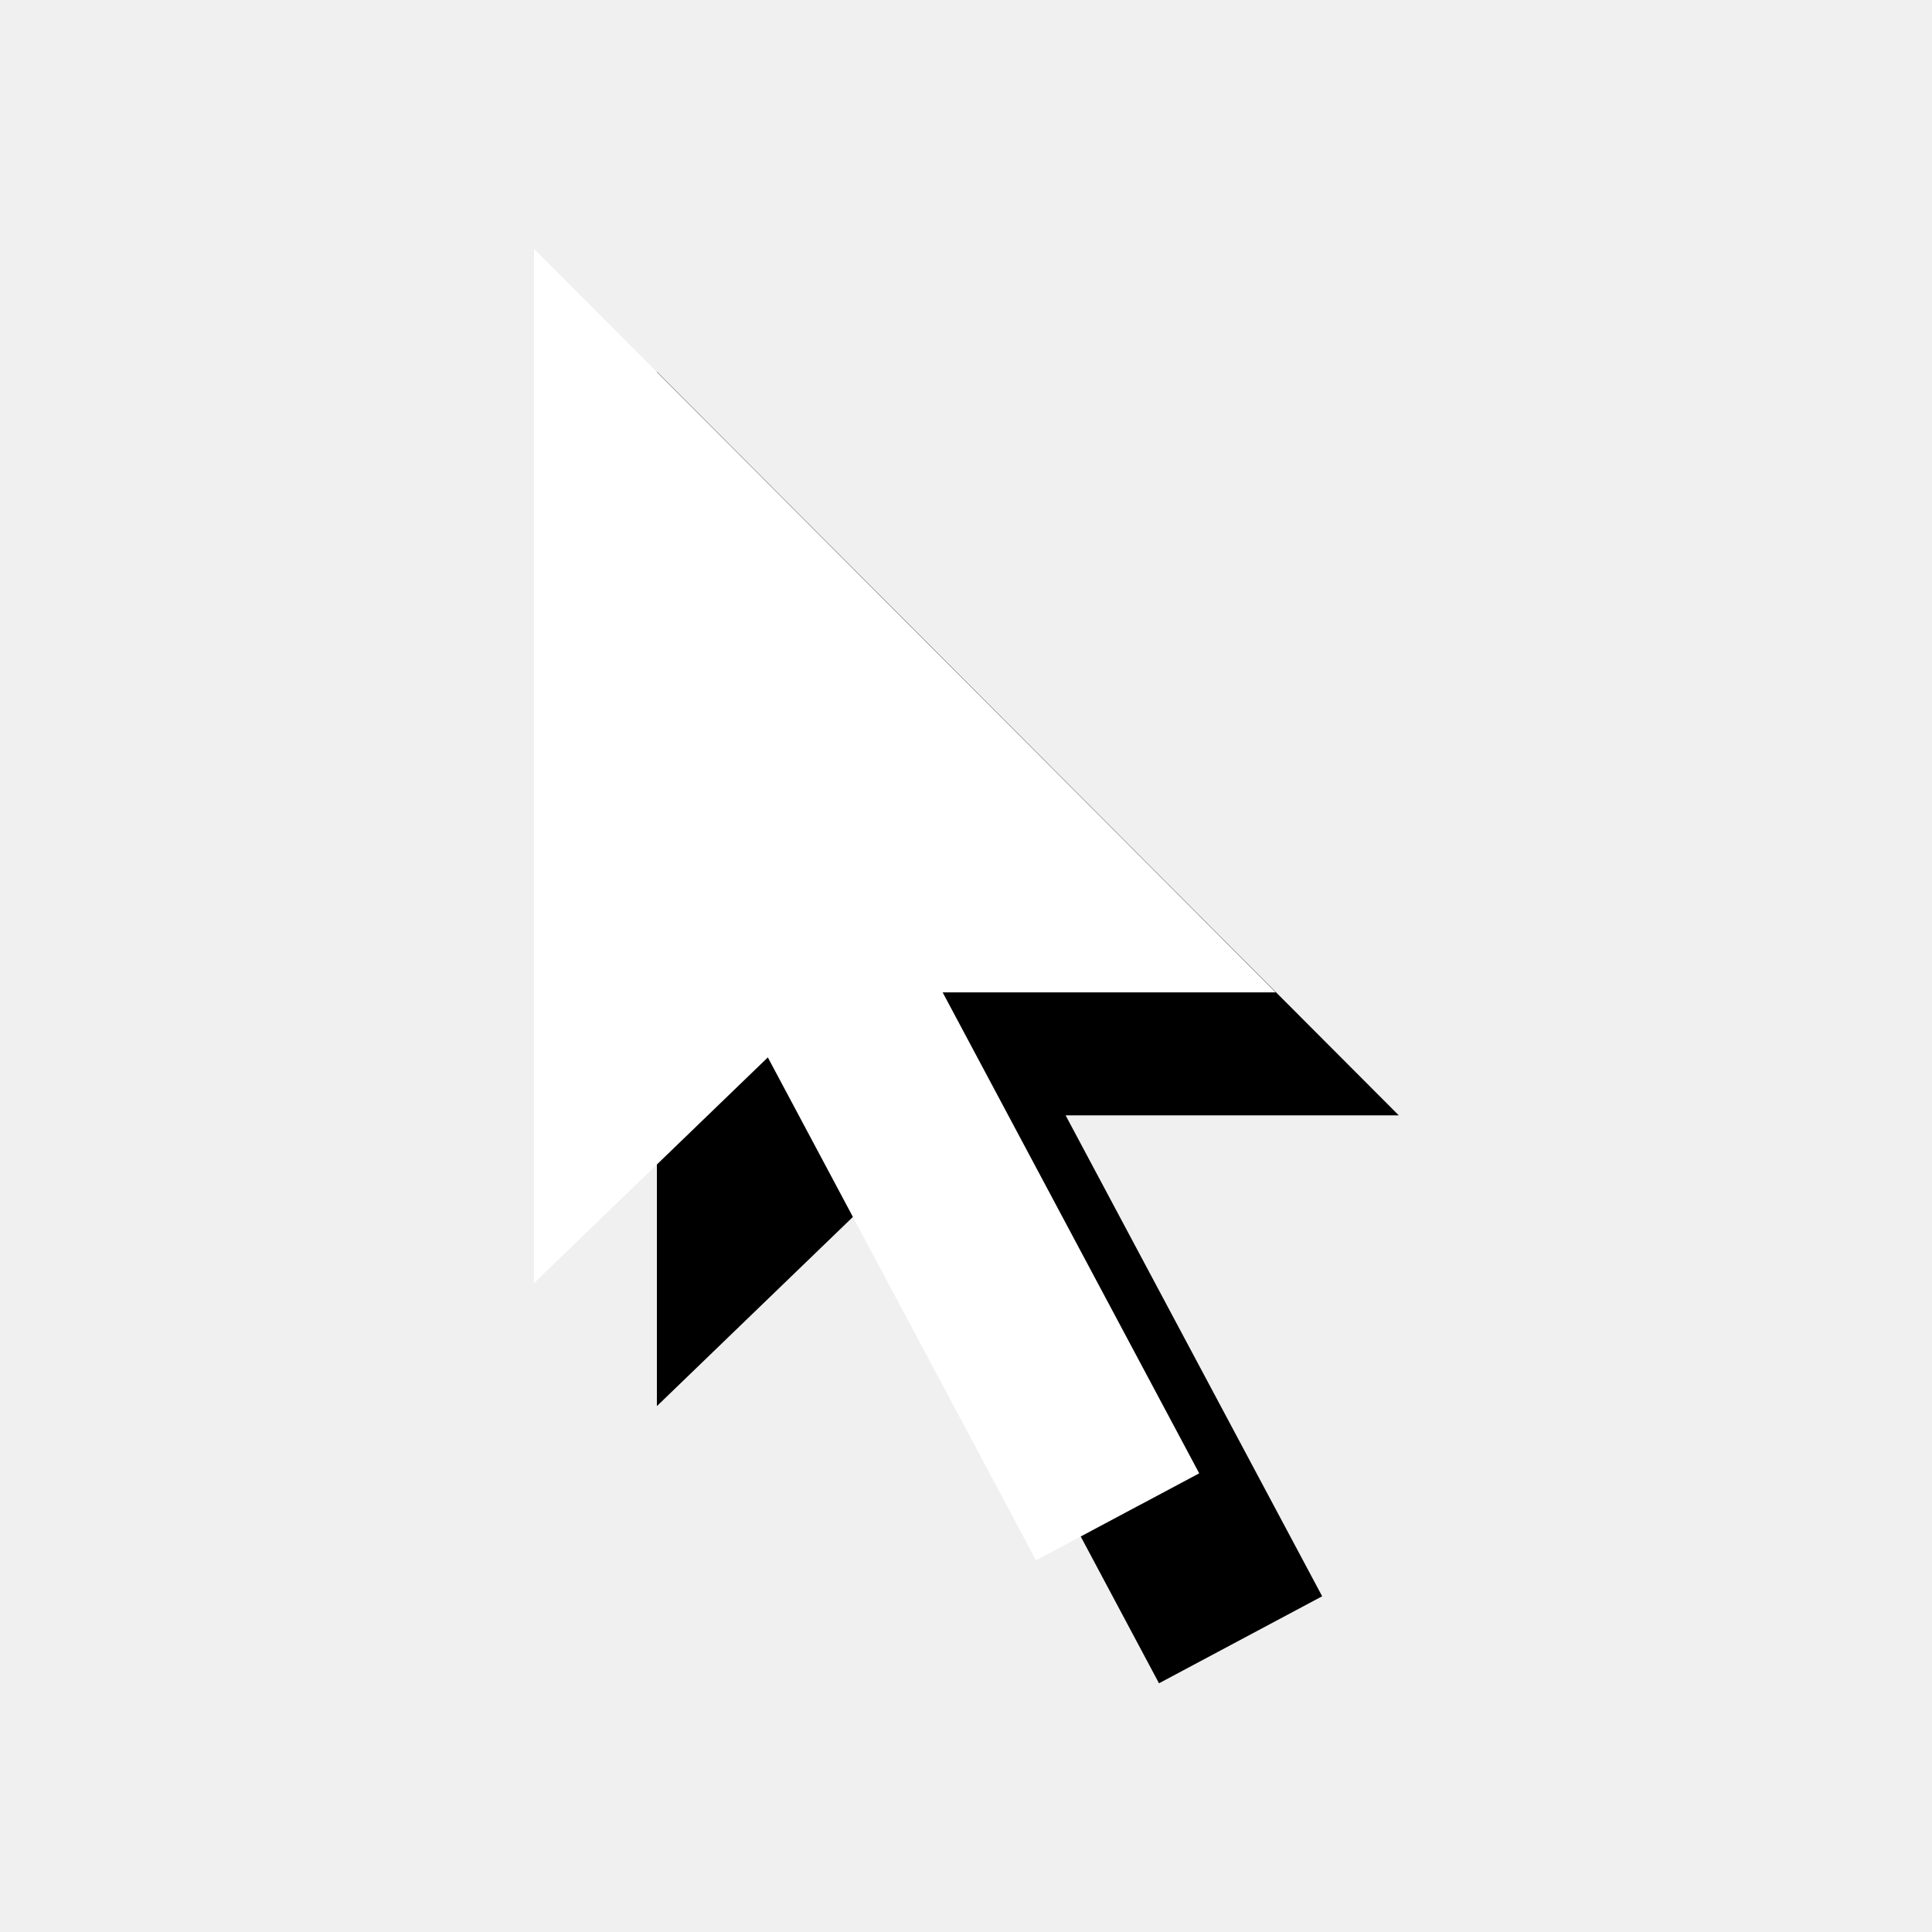
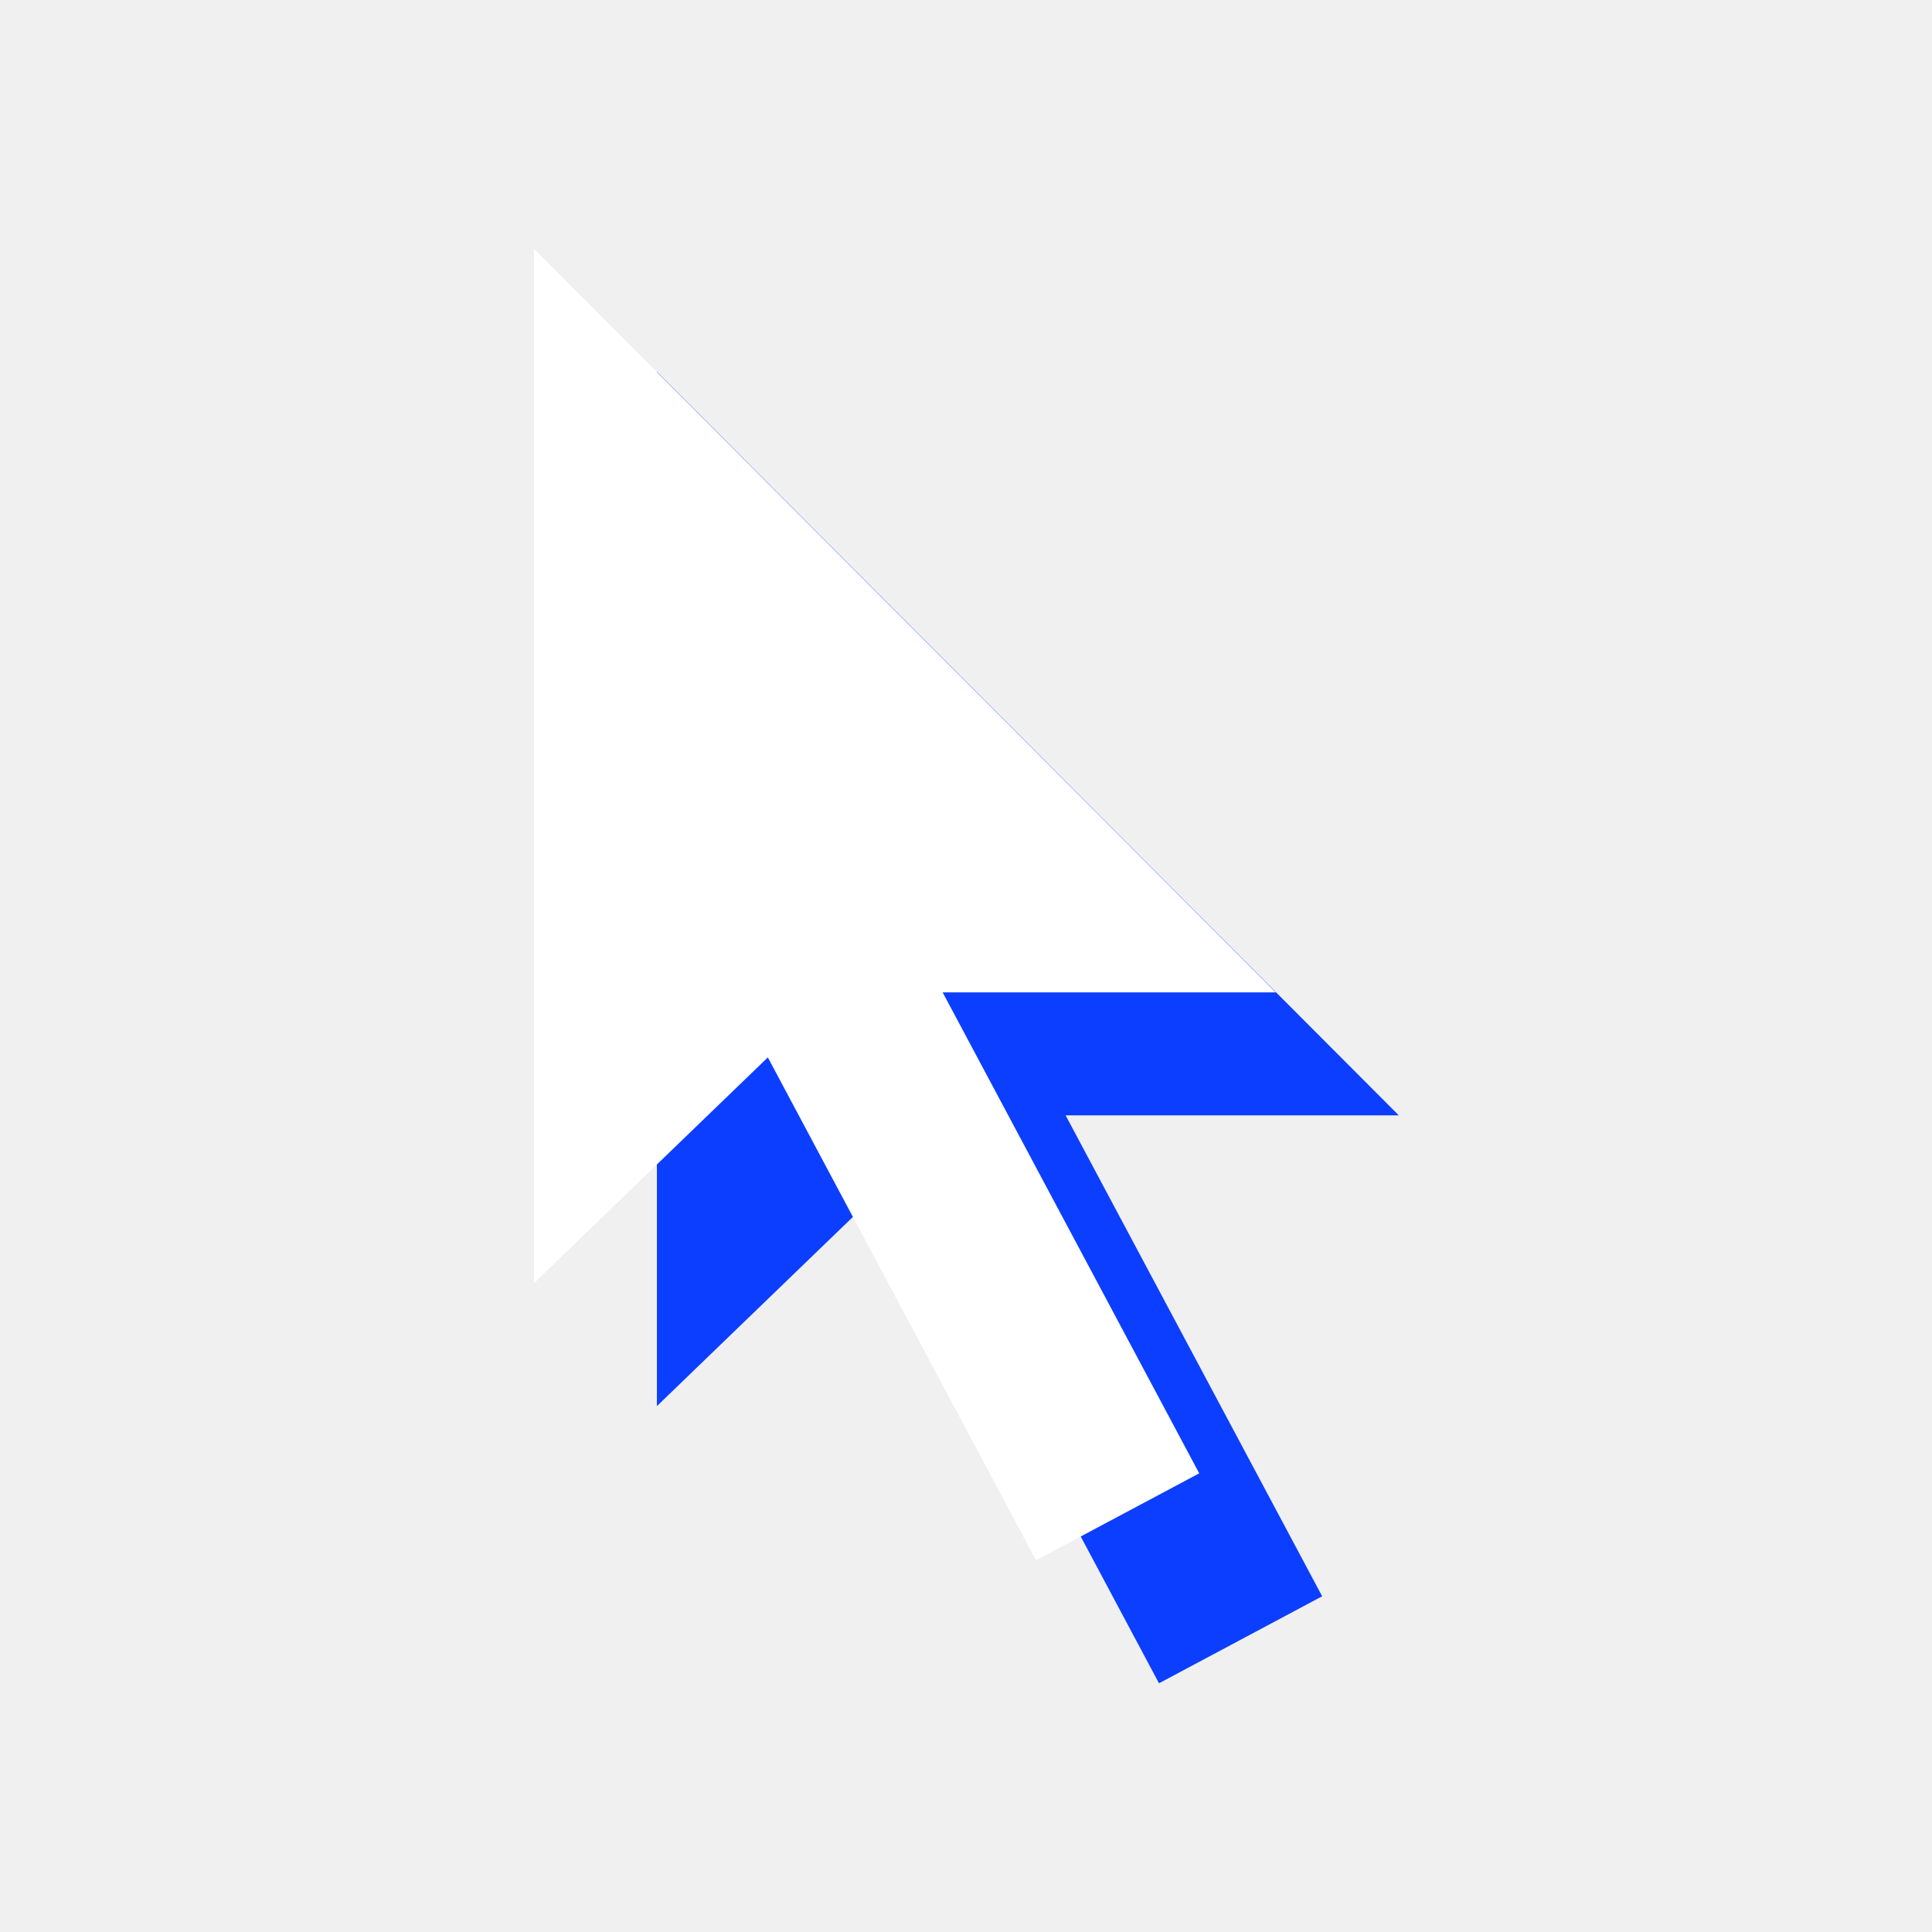
<svg xmlns="http://www.w3.org/2000/svg" width="32" height="32" viewBox="0 0 512 512">
  <g transform="translate(117, -3) scale(24.5)">
-     <path d="m6.431 17 1.765-.941-2.775-5.202h3.604l-8.025-8.043v11.188l2.53-2.442z" fill="#000" transform="translate(1.33, 1.33)" />
+     <path d="m6.431 17 1.765-.941-2.775-5.202h3.604l-8.025-8.043v11.188l2.53-2.442z" fill="#0C3EFF" transform="translate(1.33, 1.33)" />
    <path d="m6.431 17 1.765-.941-2.775-5.202h3.604l-8.025-8.043v11.188l2.53-2.442z" fill="#fff" />
  </g>
</svg>
